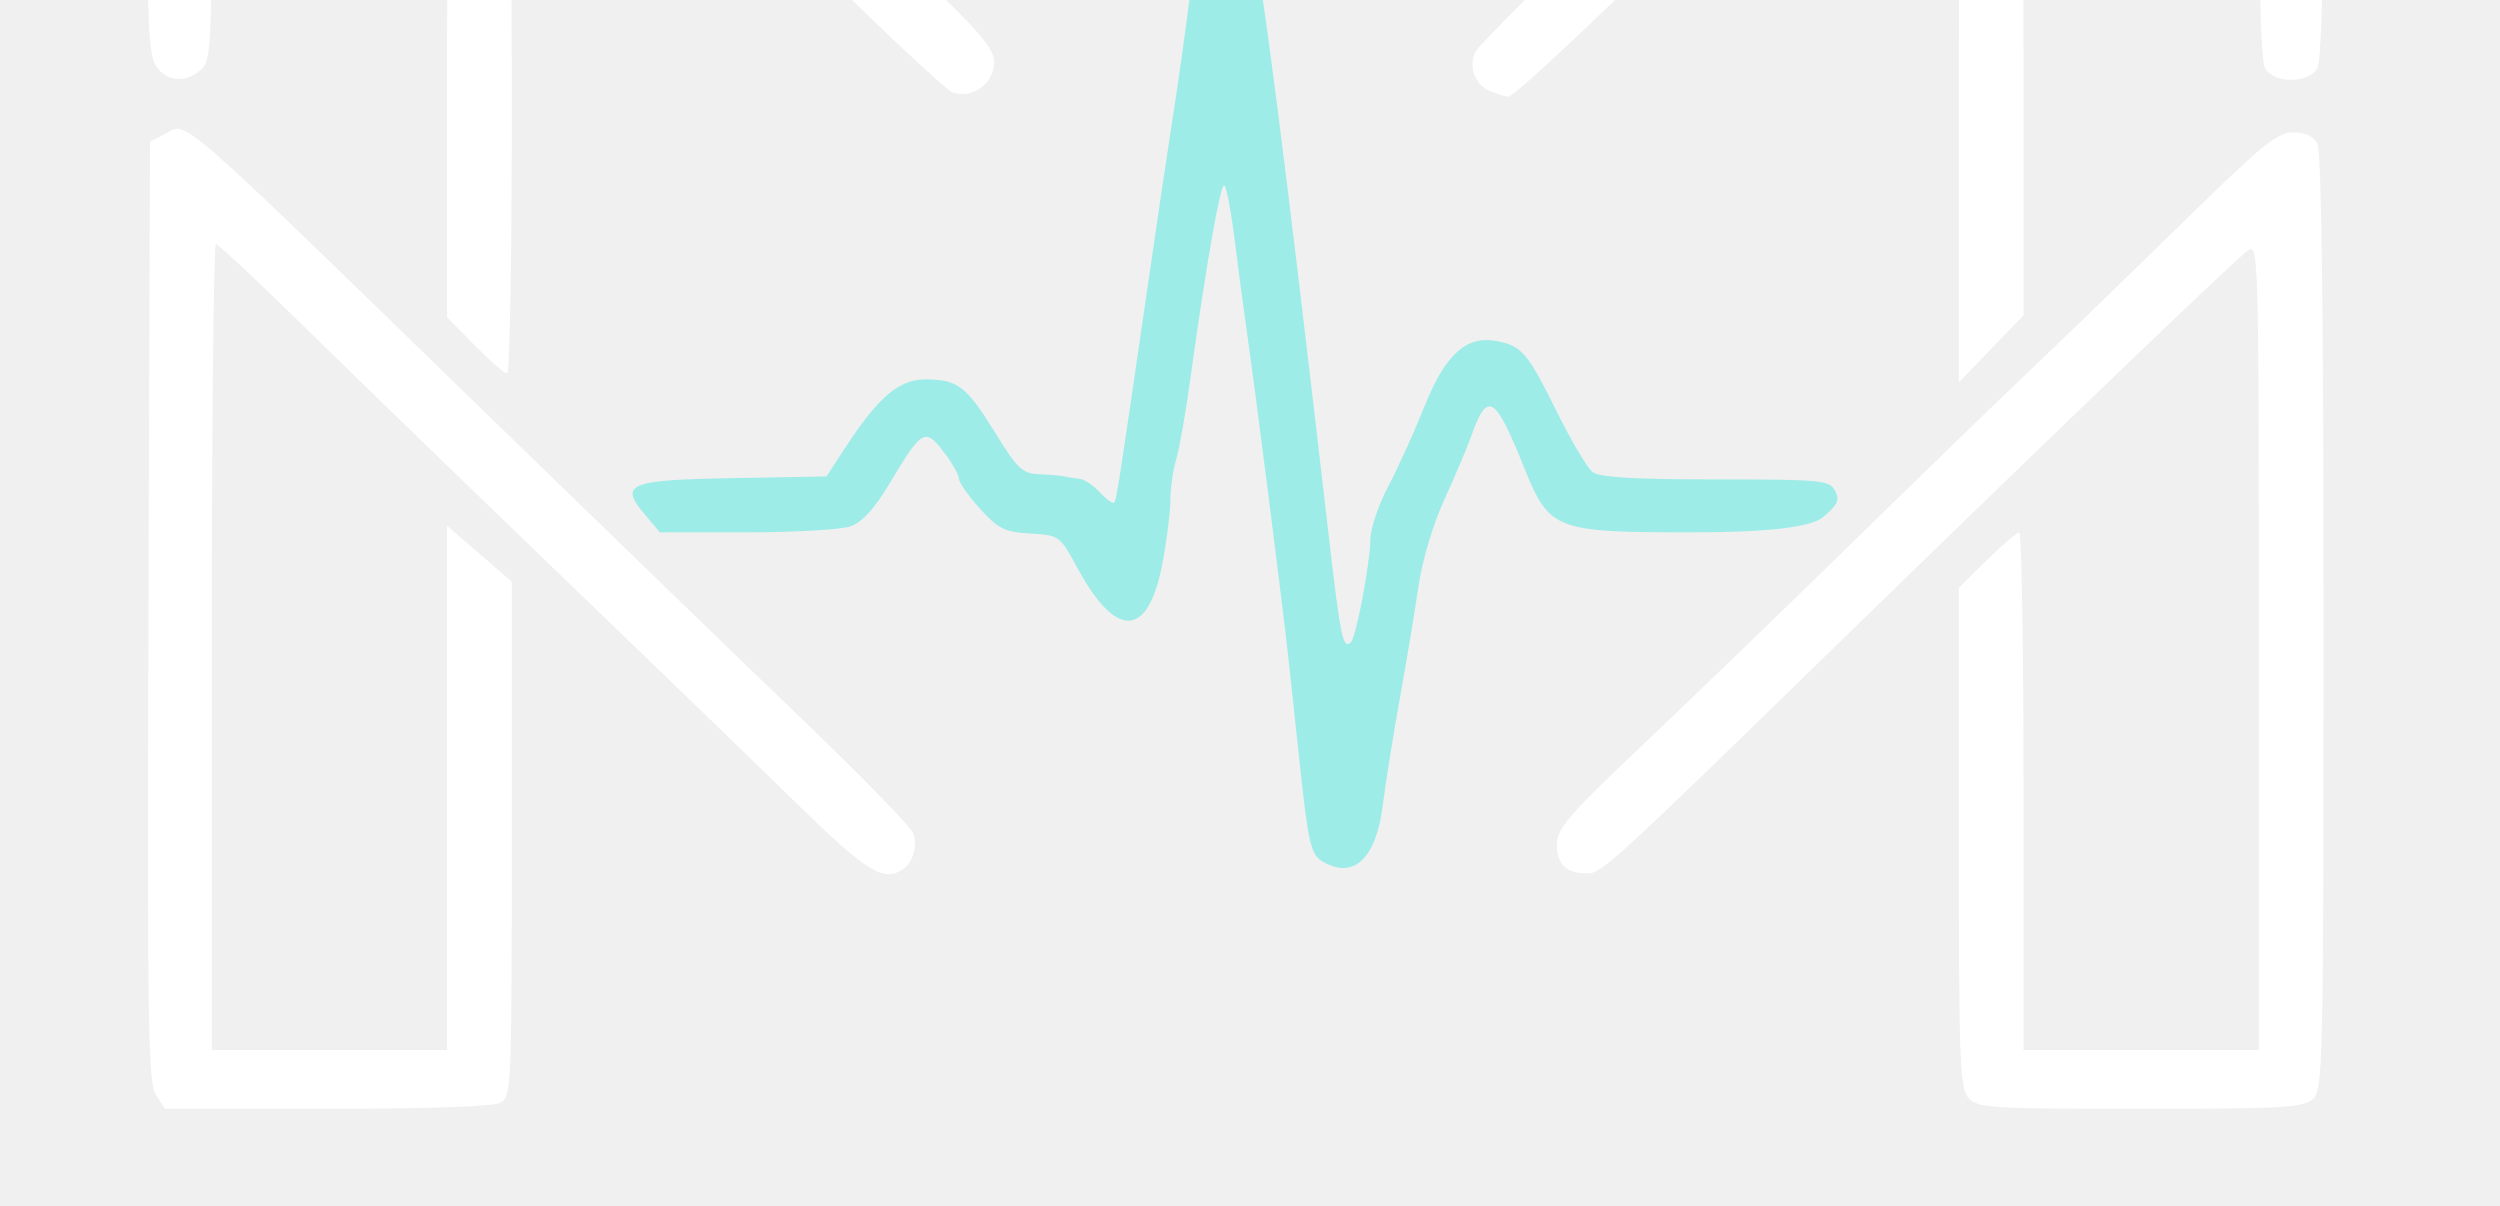
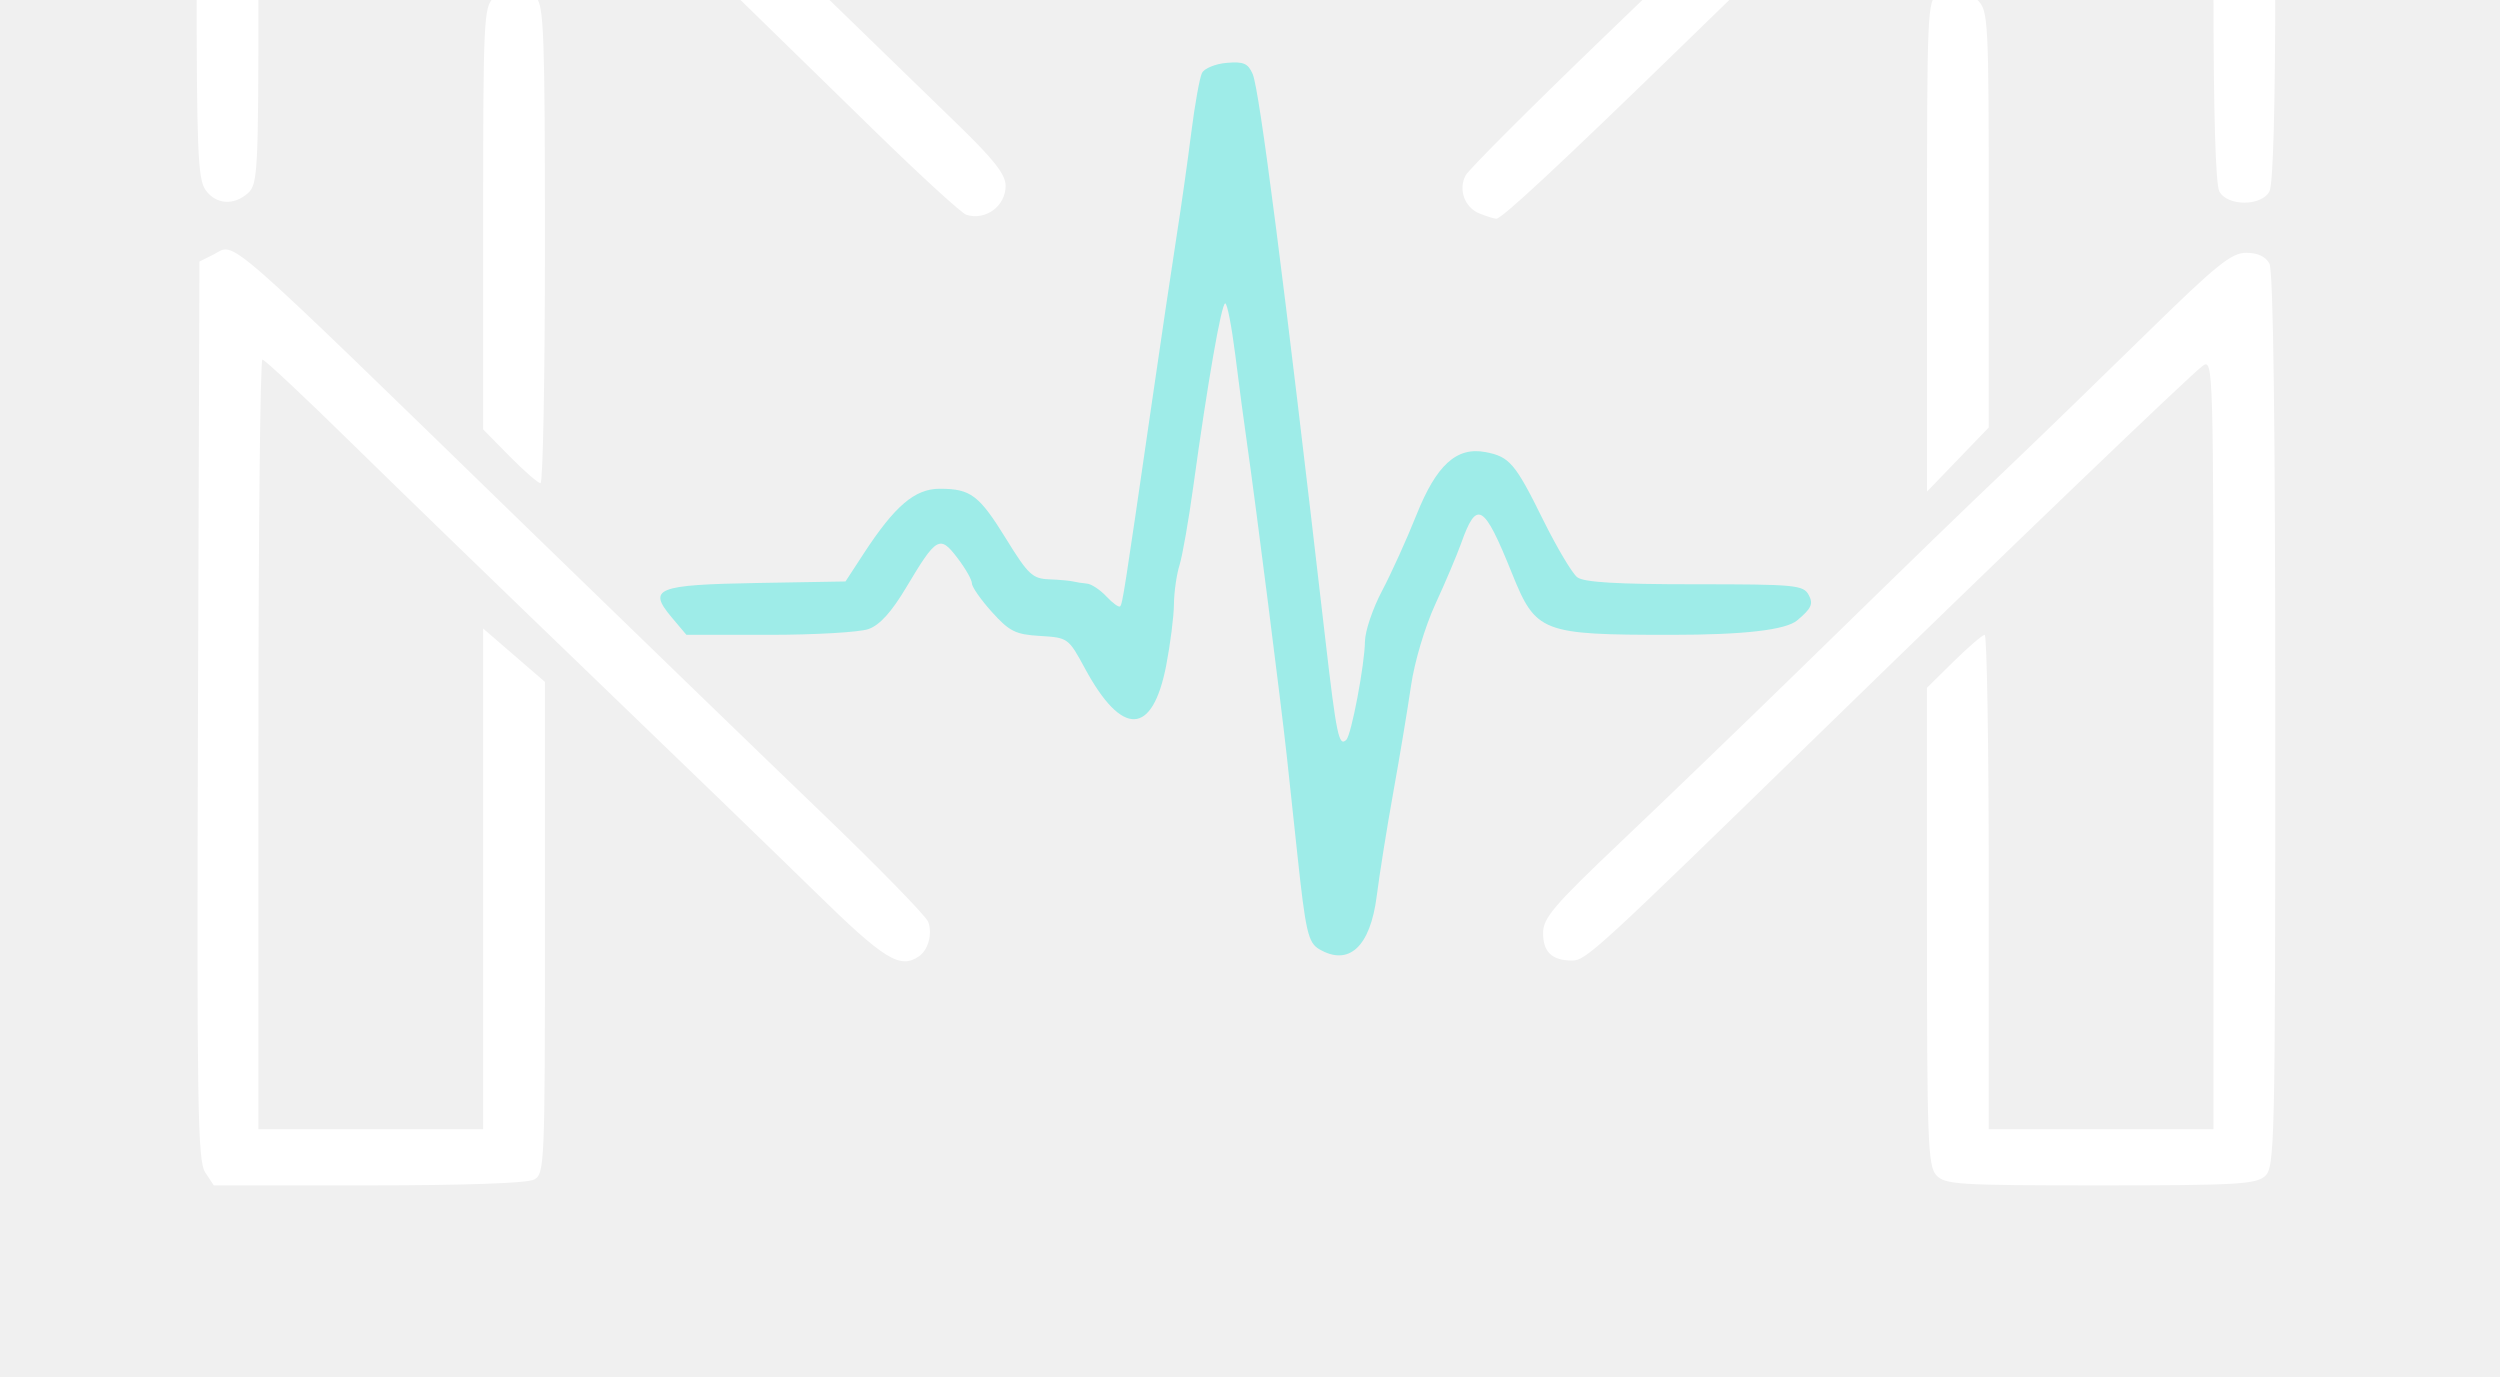
- <svg xmlns="http://www.w3.org/2000/svg" id="_レイヤー_1" data-name="レイヤー_1" version="1.1" viewBox="680 430 1700 820">
+ <svg xmlns="http://www.w3.org/2000/svg" id="_レイヤー_1" data-name="レイヤー_1" version="1.1" viewBox="640 340 1780 980">
  <defs>
    <style>
      .st0 {
        fill: #ffffff;
      }

      .st0, .st1 {
        fill-rule: evenodd;
      }

      .st1 {
        fill: #9EECE8;
      }
    </style>
  </defs>
  <path class="st0" d="M786.08,1174.68c-5.4-8.24-6-47.72-5.12-328.88l1.04-319.56,9.76-4.88c16.64-8.28.24-22.64,230.24,200.88,72.6,70.52,164.4,159.36,204,197.36,39.6,38.04,73.28,72.56,74.88,76.76,3.16,8.44.04,20.04-6.6,24.56-13.52,9.28-24.64,2.36-74.08-46.08-27.6-27-99.72-96.72-160.2-154.92s-137.08-132.4-170.16-164.88c-33.08-32.48-61.44-59.04-63-59.04s-2.84,123.28-2.84,274v274h160v-356.48l22,19,22,19v175.12c0,169-.28,175.24-7.72,179.2-4.8,2.6-49.64,4.16-117.92,4.16h-110.16l-6.12-9.32Z" />
  <path class="st0" d="M2018.6,1176.68c-5.92-6.56-6.6-24.72-6.6-177.16v-169.84l19.12-18.84c10.56-10.36,20.44-18.84,22-18.84s2.88,79.2,2.88,176v176h160v-274.48c0-270.4-.12-274.4-7.72-269-8.12,5.76-139,131.36-274.28,263.16-157.32,153.32-164.96,160.32-174.68,160.24-14.36-.08-20.64-6.04-20.64-19.6,0-10.72,7.48-19.48,55.64-65.2,30.64-29.04,87.12-83.48,125.56-120.96,100.88-98.4,110.12-107.36,152.12-147.4,20.92-19.96,64.32-62.04,96.44-93.52,49.84-48.8,60.28-57.24,70.88-57.24,8.16,0,13.8,2.64,16.52,7.72,2.76,5.16,4.16,114.08,4.16,325.4,0,302.64-.36,317.96-7.32,324.28-6.44,5.8-20.56,6.6-117.36,6.6-101.56,0-110.6-.56-116.72-7.32Z" />
  <path class="st0" d="M2012.04,515.16c-.04-168.8.24-175.04,7.68-179,11.48-6.16,19.36-5.08,28.28,3.84,7.72,7.72,8,13.32,8,156.16v148.2l-21.96,22.8-22,22.84v-174.84Z" />
  <path class="st0" d="M1002.84,664.88l-18.84-19.16v-150.24c0-140.48.48-150.68,7.32-156.88,9.2-8.32,22.24-8.48,30.4-.32,5.52,5.52,6.28,27.04,6.28,176,0,93.36-1.4,169.72-3.16,169.72s-11.64-8.6-22-19.12Z" />
  <path class="st0" d="M1328,492.92c-3.28-1.04-32.08-27.36-64-58.48s-98.08-95.68-147.04-143.52l-89.08-86.92h-203.88v133.4c0,124.12-.52,133.8-7.32,140-10.2,9.2-23.08,8.24-30.44-2.28-5.36-7.64-6.24-29.08-6.24-153.4,0-132.6.56-145,7-150.64,5.88-5.16,26.64-6.48,128.16-8.04,105.96-1.64,122.64-1.08,132.88,4.56,6.44,3.52,62.6,55.88,124.84,116.36,62.2,60.48,128.88,125.2,148.12,143.8,26.8,25.96,35,36.4,35,44.56,0,14.44-14.28,24.96-28,20.6Z" />
  <path class="st0" d="M1693.36,492c-10.6-4.28-15.2-17.08-9.8-27.2,2.24-4.12,45.92-47.84,97.12-97.16,51.24-49.32,119.68-115.28,152.12-146.64l59-57,121.08-.48c66.64-.24,123.8-.16,127.12.24,3.32.36,9.16,4.4,13,8.92,6.4,7.48,7,20.84,7,152.04,0,91.48-1.52,146.64-4.16,151.56-5.72,10.68-29.96,10.68-35.68,0-2.64-4.92-4.16-56.48-4.16-140v-132.28h-204.88l-54.52,53c-30,29.16-82.44,80.16-116.56,113.32-90.56,88.04-131.04,125.72-134.76,125.44-1.8-.16-7.16-1.84-11.92-3.76Z" />
  <g id="teal">
    <path class="st1" d="M1579.32,1015.84c-7.92-4.6-9.72-12.4-15.64-67.84-2.48-23.12-5.84-54.6-7.52-70-3.8-35.12-22.56-182.6-27.96-220-2.24-15.4-6.12-44.64-8.64-65-2.56-20.36-5.76-37-7.2-37-2.72,0-12.6,56.68-22.68,130-3.32,24.2-7.76,49.52-9.84,56.28-2.12,6.76-3.92,19.36-4,28-.08,8.64-2.56,28.2-5.48,43.4-9.76,50.36-31.36,51.24-57.84,2.32-11.76-21.76-12.12-22-31.92-23.2-17.56-1.04-21.8-3.16-34.32-17-7.84-8.72-14.28-17.88-14.28-20.44s-4.64-10.72-10.36-18.16c-12.52-16.44-14.88-15.04-36.36,20.96-10.52,17.64-18.88,26.88-26.88,29.72-6.36,2.28-38.16,4.12-70.64,4.12h-59.04l-10.48-12.44c-17.36-20.64-11-23.2,61.16-24.48l62.6-1.08,13.04-20c22.16-33.92,36.36-46,54.04-46,22.12,0,28,4.44,47.44,35.92,15.48,25.12,18.68,28.12,30.4,28.56,7.2.28,14.88.96,17.08,1.52s6.64,1.24,9.84,1.52c3.2.24,9.48,4.4,13.96,9.2,4.48,4.76,8.84,7.92,9.72,7,1.72-1.8,2.88-9.08,22.12-141.72,6.68-46.2,14.84-101.12,18.12-122s8-54.2,10.48-74c2.52-19.8,5.92-38.68,7.56-42,1.64-3.32,9.56-6.56,17.6-7.24,12.04-1.04,15.24.36,18.52,8,4.84,11.28,22.04,145.08,51.76,402.76,7.88,68.08,9.64,76.48,14.92,71.2,3.6-3.6,13.08-53.68,13.24-70,.08-7.32,5.56-23.52,12.16-36,6.6-12.48,17.64-36.84,24.52-54.12,14.2-35.52,28.52-48.6,49.08-44.72,17.12,3.2,21.24,8,40.92,47.88,9.84,19.92,20.88,38.48,24.48,41.24,4.68,3.6,28.12,5,83.64,5,71.88,0,77.36.52,81.2,7.68,3.36,6.32,1.92,9.48-8.2,18q-12.24,10.32-89.36,10.32c-92.92,0-96.68-1.44-113.84-44-20-49.6-24.96-52.48-36.08-21.24-3,8.36-11.28,27.96-18.44,43.48-7.4,16.16-14.8,40.96-17.28,58-2.36,16.36-8.04,50.48-12.6,75.76-4.56,25.28-9.84,58.52-11.8,73.88-4.56,36.2-19.8,50.32-40.92,37.96Z" />
  </g>
</svg>
